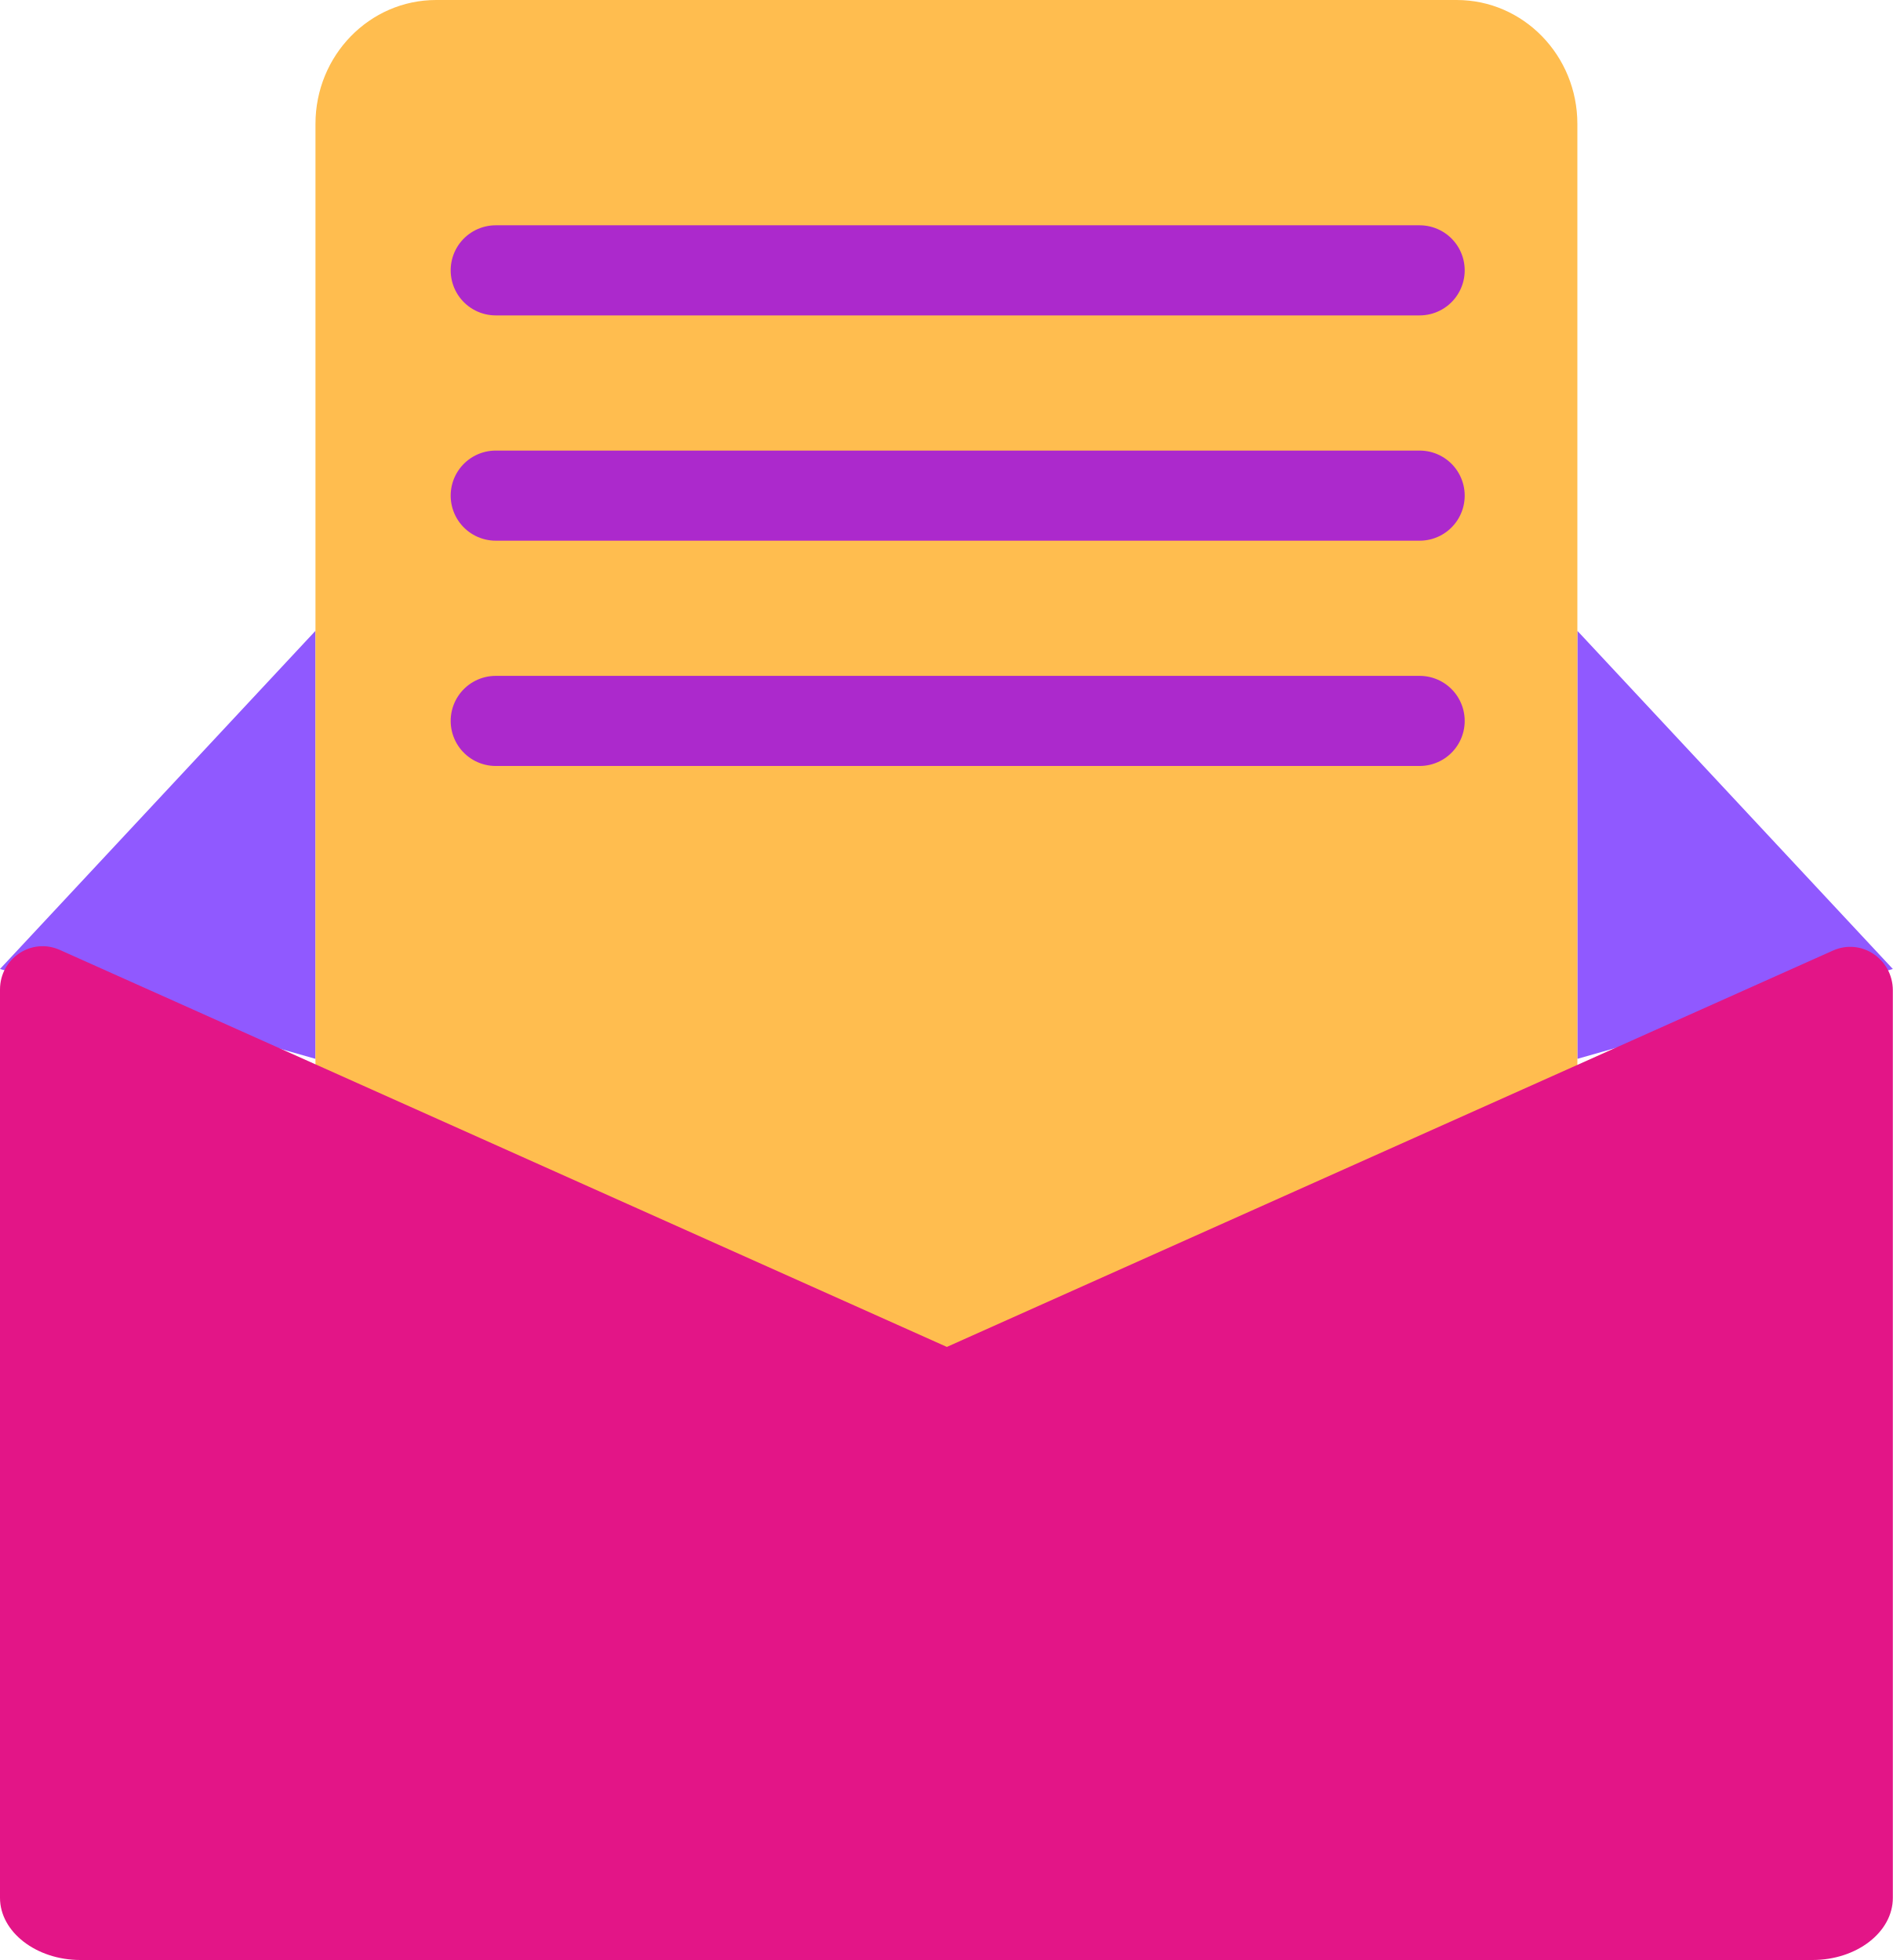
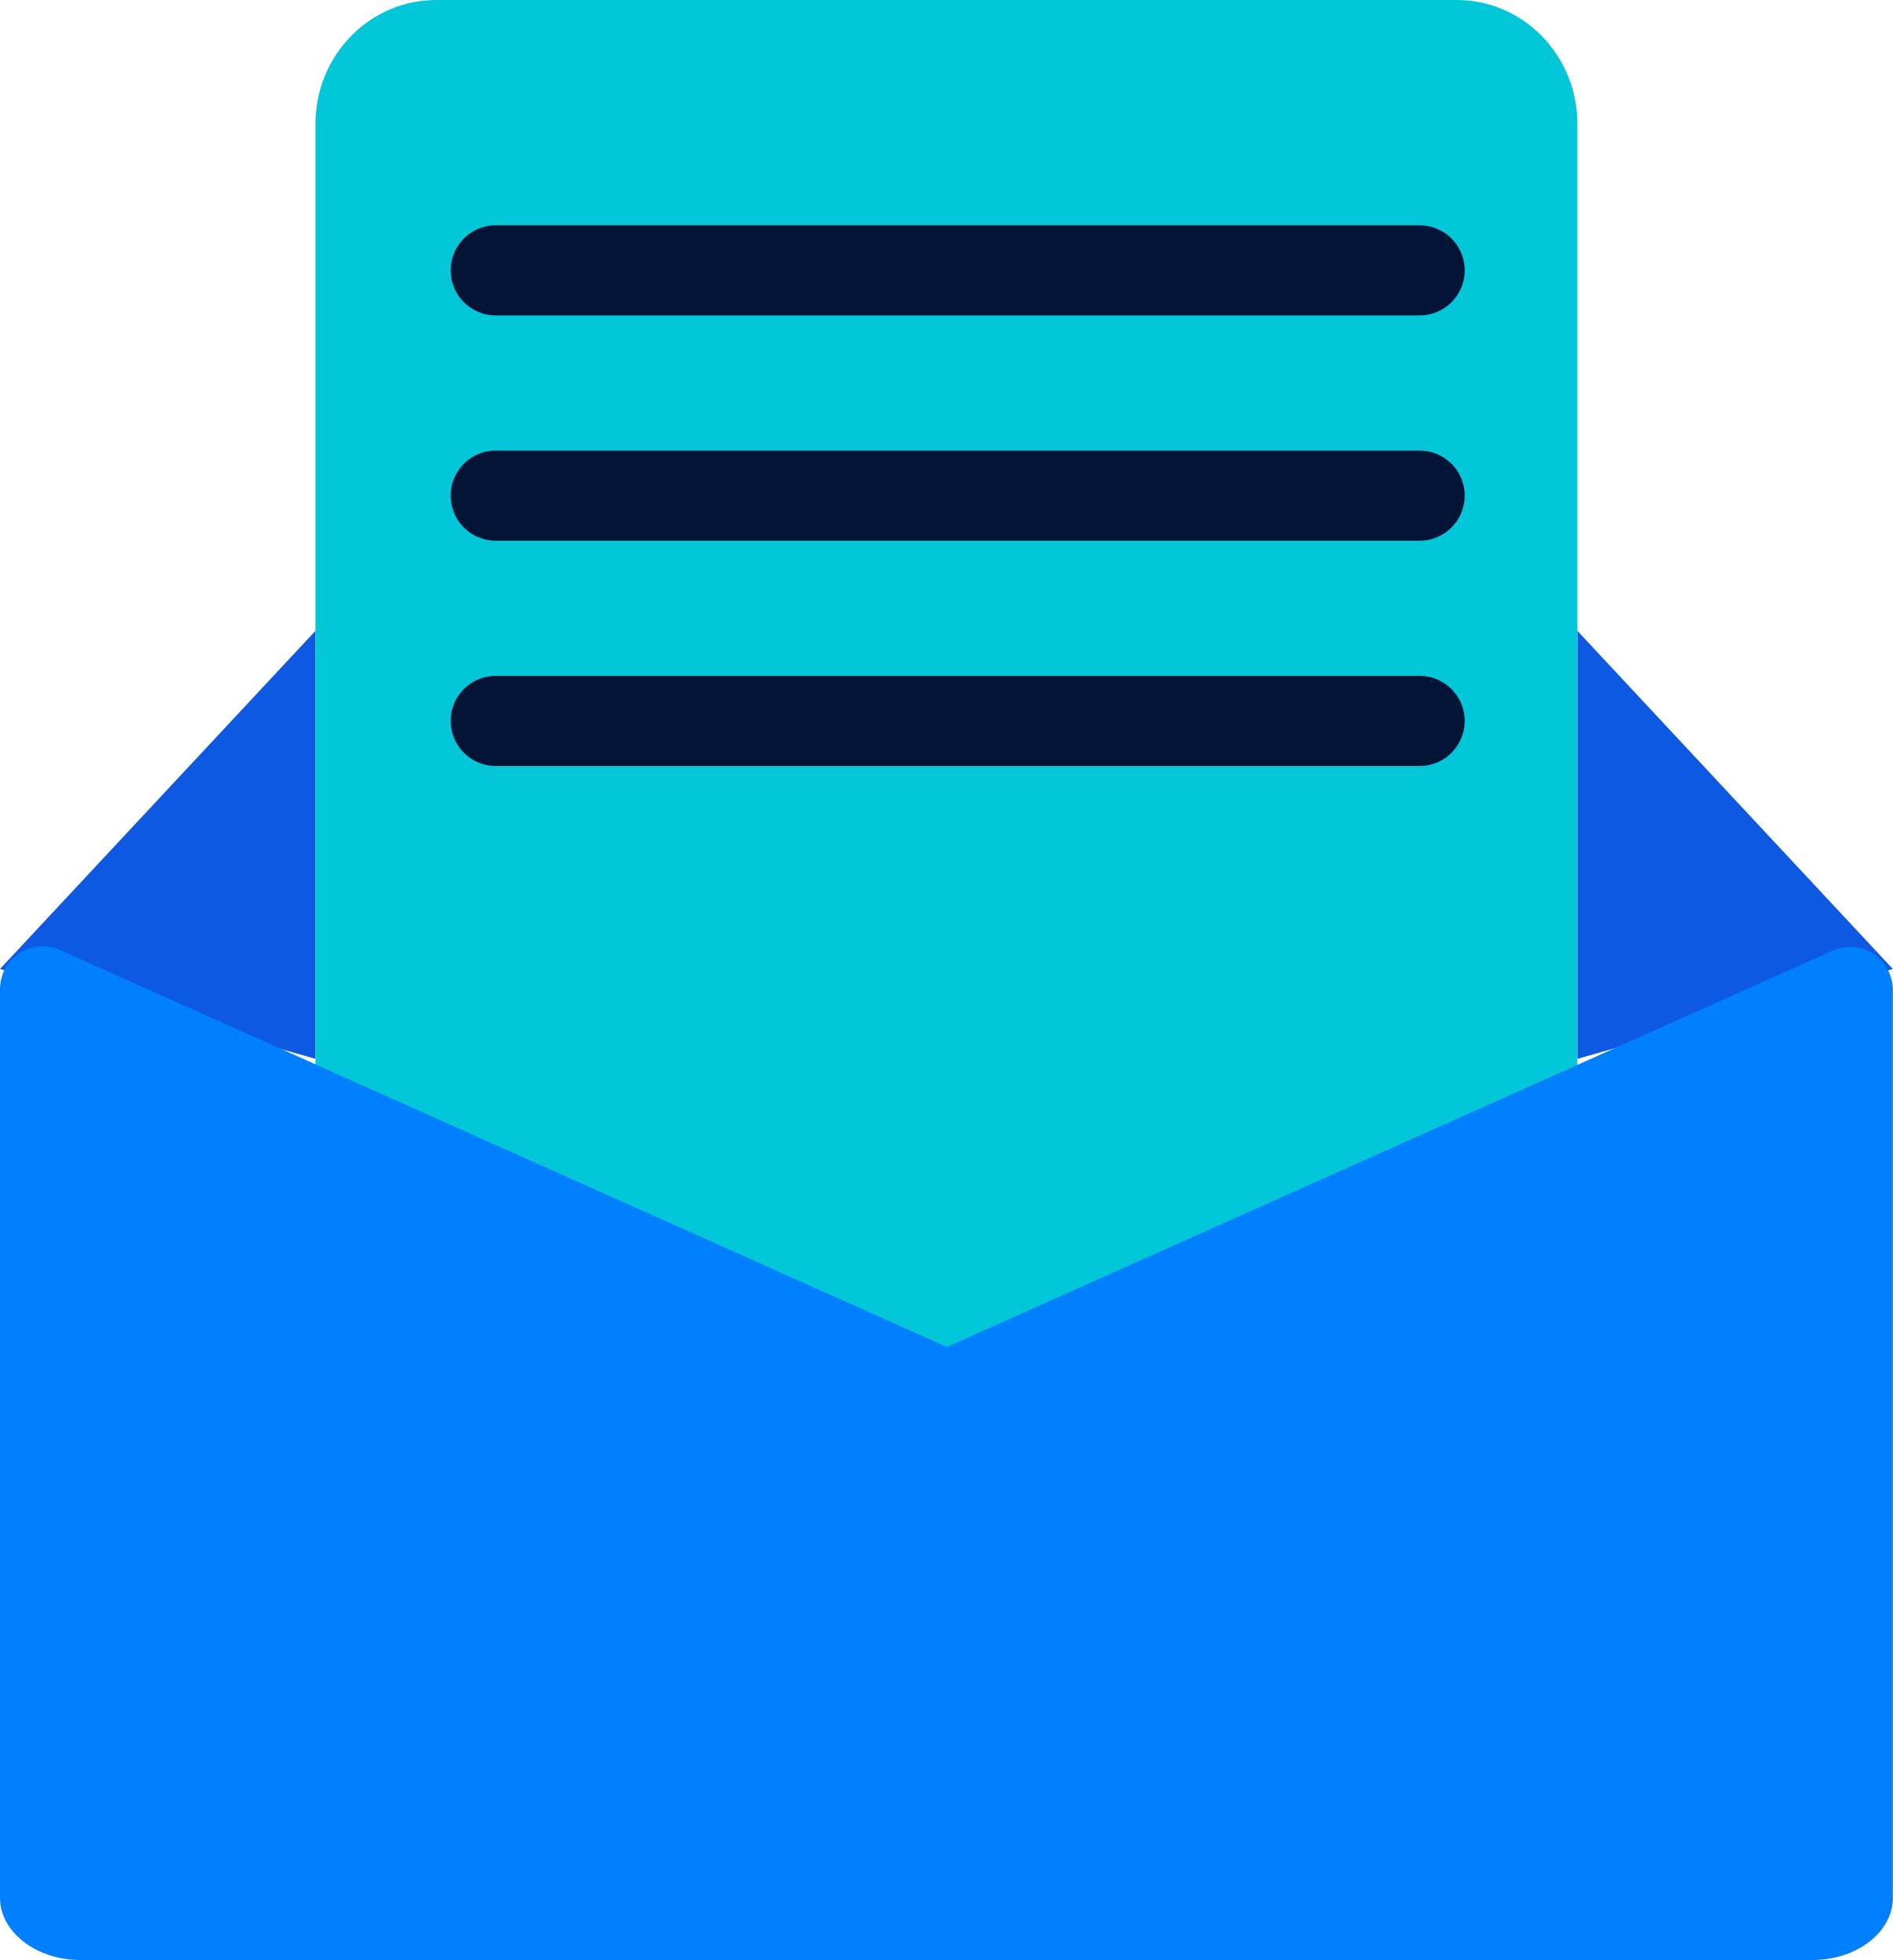
<svg xmlns="http://www.w3.org/2000/svg" width="84" height="87" viewBox="0 0 84 87">
  <g fill="none" fill-rule="evenodd">
-     <path fill="#9059FF" d="M84 43.011L70 47V28zM0 43.011L14 47V28z" />
-     <path d="M70 65H14V5.5C14 2.461 16.397 0 19.356 0h45.288C67.604 0 70 2.461 70 5.5V65z" fill="#FFBD4F" />
-     <path d="M81.342 42.194c1.255-.563 2.658.37 2.658 1.77v40.278C84 85.765 82.394 87 80.438 87H3.562C1.606 87 0 85.751 0 84.242V43.923c0-1.386 1.403-2.32 2.658-1.757L42.02 59.787l39.322-17.593z" fill="#E31587" />
-     <path d="M22 12h41M22 22h41M22 32h41" stroke="#AC29CC" stroke-width="4" stroke-linecap="round" />
+     <path d="M84 43.011L70 47V28zM0 43.011L14 47V28z" style="fill: rgb(14, 89, 225);" />
+     <path d="M70 65H14V5.5C14 2.461 16.397 0 19.356 0h45.288C67.604 0 70 2.461 70 5.5V65z" style="fill: rgb(1, 199, 216);" />
+     <path d="M81.342 42.194c1.255-.563 2.658.37 2.658 1.77v40.278C84 85.765 82.394 87 80.438 87H3.562C1.606 87 0 85.751 0 84.242V43.923c0-1.386 1.403-2.32 2.658-1.757L42.02 59.787l39.322-17.593z" style="fill: rgb(0, 128, 255);" />
+     <path d="M22 12h41M22 22h41M22 32h41" stroke-width="4" stroke-linecap="round" style="stroke: rgb(3, 21, 55);" />
  </g>
</svg>
